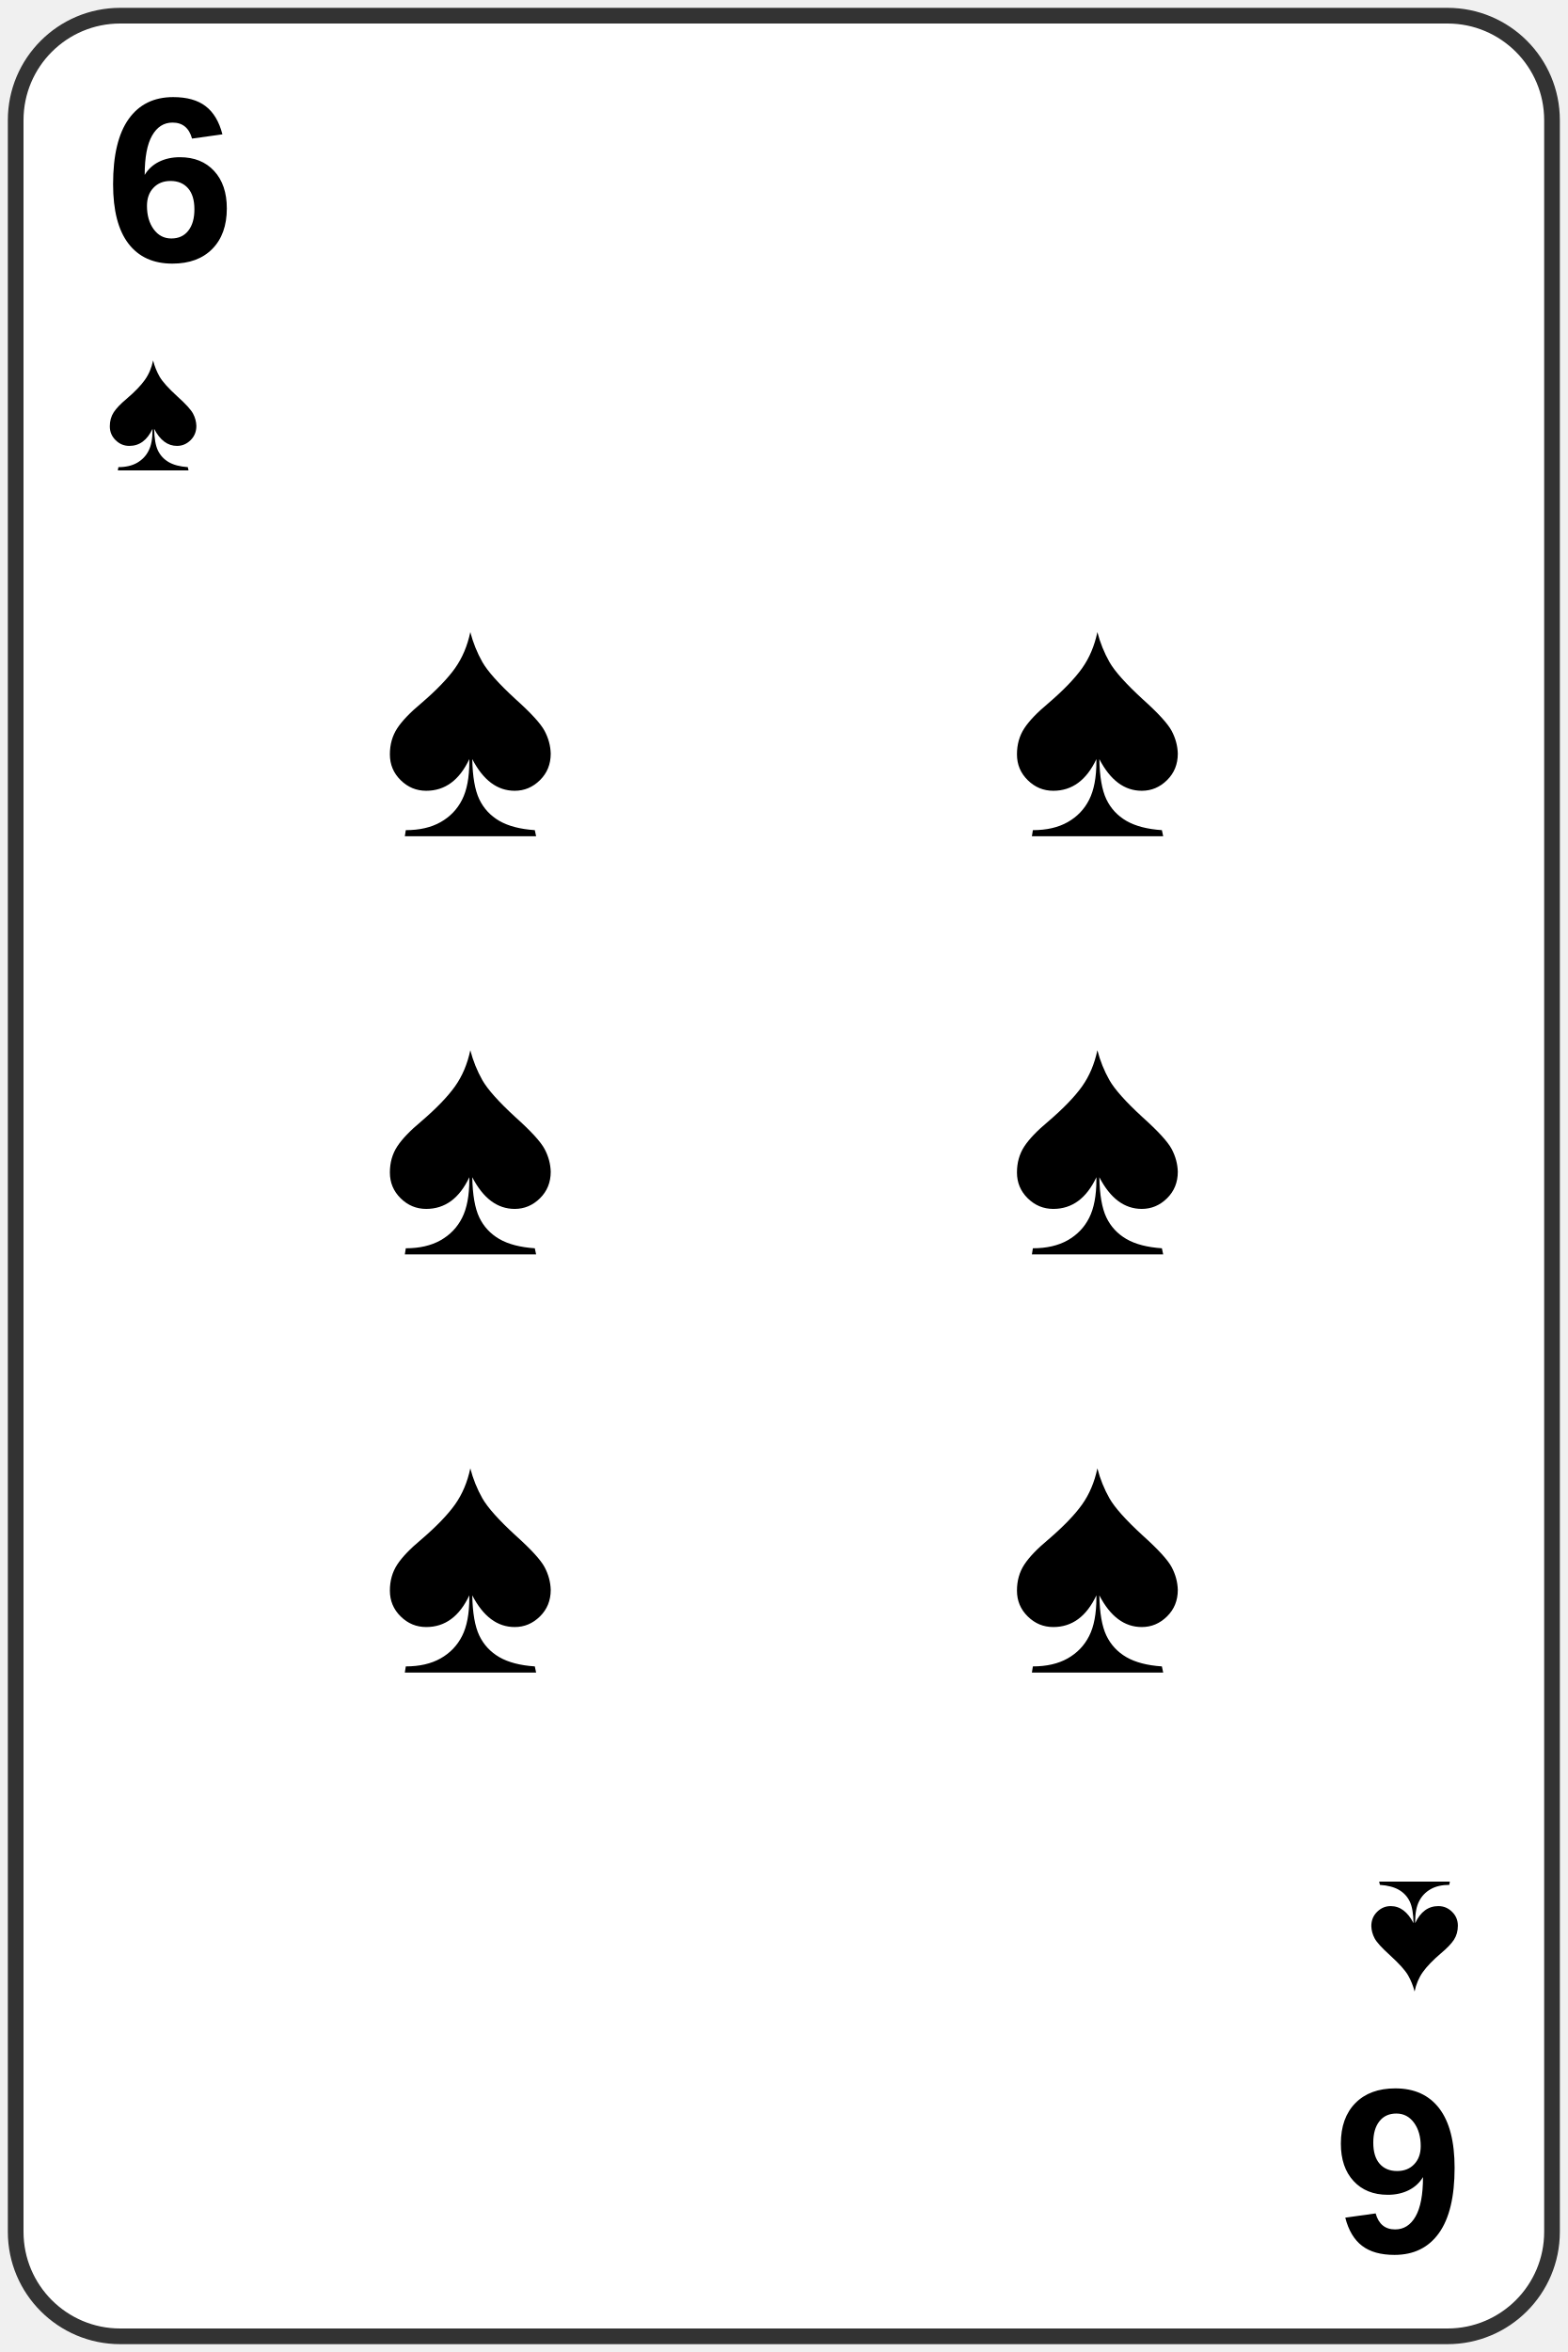
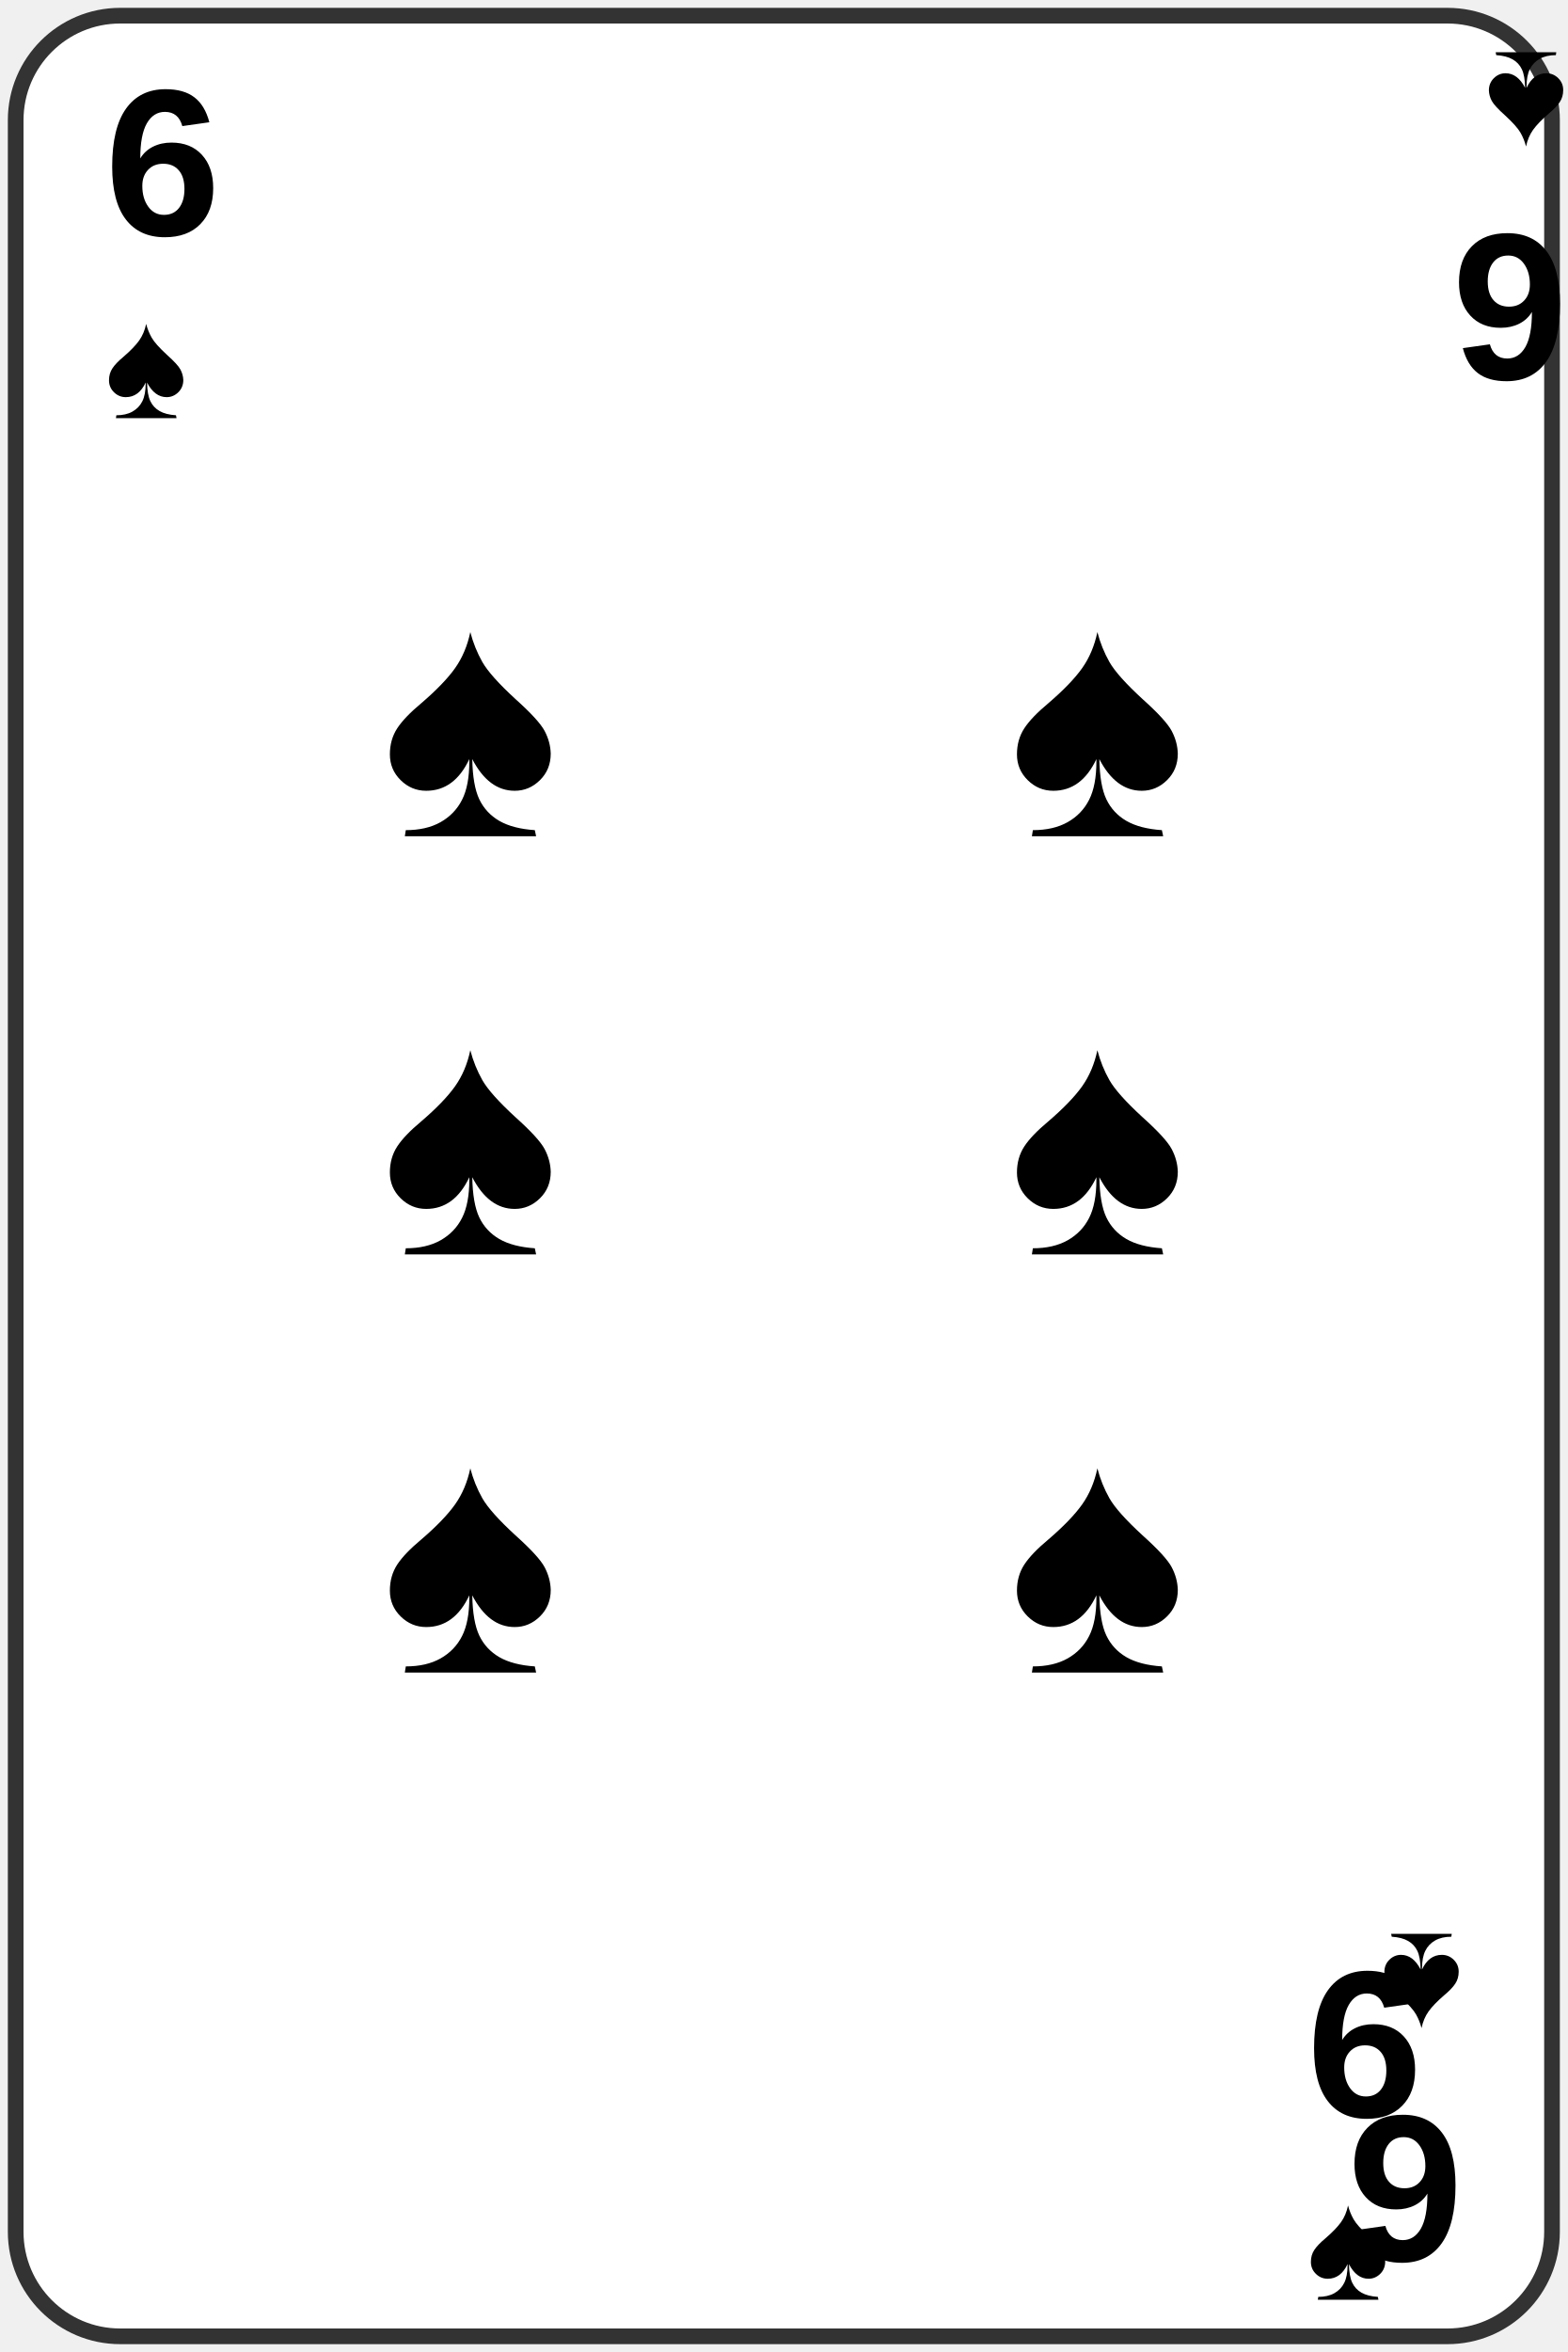
<svg xmlns="http://www.w3.org/2000/svg" width="300" height="450" viewBox="0 0 300 450">
  <rect width="294" height="444" x="3" y="3" rx="20" ry="20" fill="white" stroke="#333" stroke-width="3" />
  <g fill="#000000">
-     <text x="20" y="50" font-size="45" font-weight="bold" font-family="Arial">6</text>
-     <text x="20" y="90" font-size="35" font-family="Arial">♠</text>
+     <text x="20" y="45" font-size="40" font-weight="bold" font-family="Arial">6</text>
+     <text x="20" y="80" font-size="30" font-family="Arial">♠</text>
+   </g>
+   <g fill="#000000" transform="rotate(180, 275, 45)">
+     <text x="250" y="45" font-size="40" font-weight="bold" font-family="Arial">6</text>
+     <text x="250" y="80" font-size="30" font-family="Arial">♠</text>
  </g>
  <g fill="#000000" transform="rotate(180, 150, 225)">
-     <text x="20" y="50" font-size="45" font-weight="bold" font-family="Arial">6</text>
-     <text x="20" y="90" font-size="35" font-family="Arial">♠</text>
+     <text x="20" y="45" font-size="40" font-weight="bold" font-family="Arial">6</text>
+     <text x="20" y="80" font-size="30" font-family="Arial">♠</text>
+   </g>
+   <g fill="#000000" transform="rotate(360, 275, 405)">
+     <text x="250" y="405" font-size="40" font-weight="bold" font-family="Arial">6</text>
+     <text x="250" y="440" font-size="30" font-family="Arial">♠</text>
  </g>
  <text x="90" y="160" font-size="65" text-anchor="middle" fill="#000000">♠</text>
  <text x="210" y="160" font-size="65" text-anchor="middle" fill="#000000">♠</text>
  <text x="90" y="240" font-size="65" text-anchor="middle" fill="#000000">♠</text>
  <text x="210" y="240" font-size="65" text-anchor="middle" fill="#000000">♠</text>
  <text x="90" y="320" font-size="65" text-anchor="middle" fill="#000000">♠</text>
  <text x="210" y="320" font-size="65" text-anchor="middle" fill="#000000">♠</text>
</svg>
